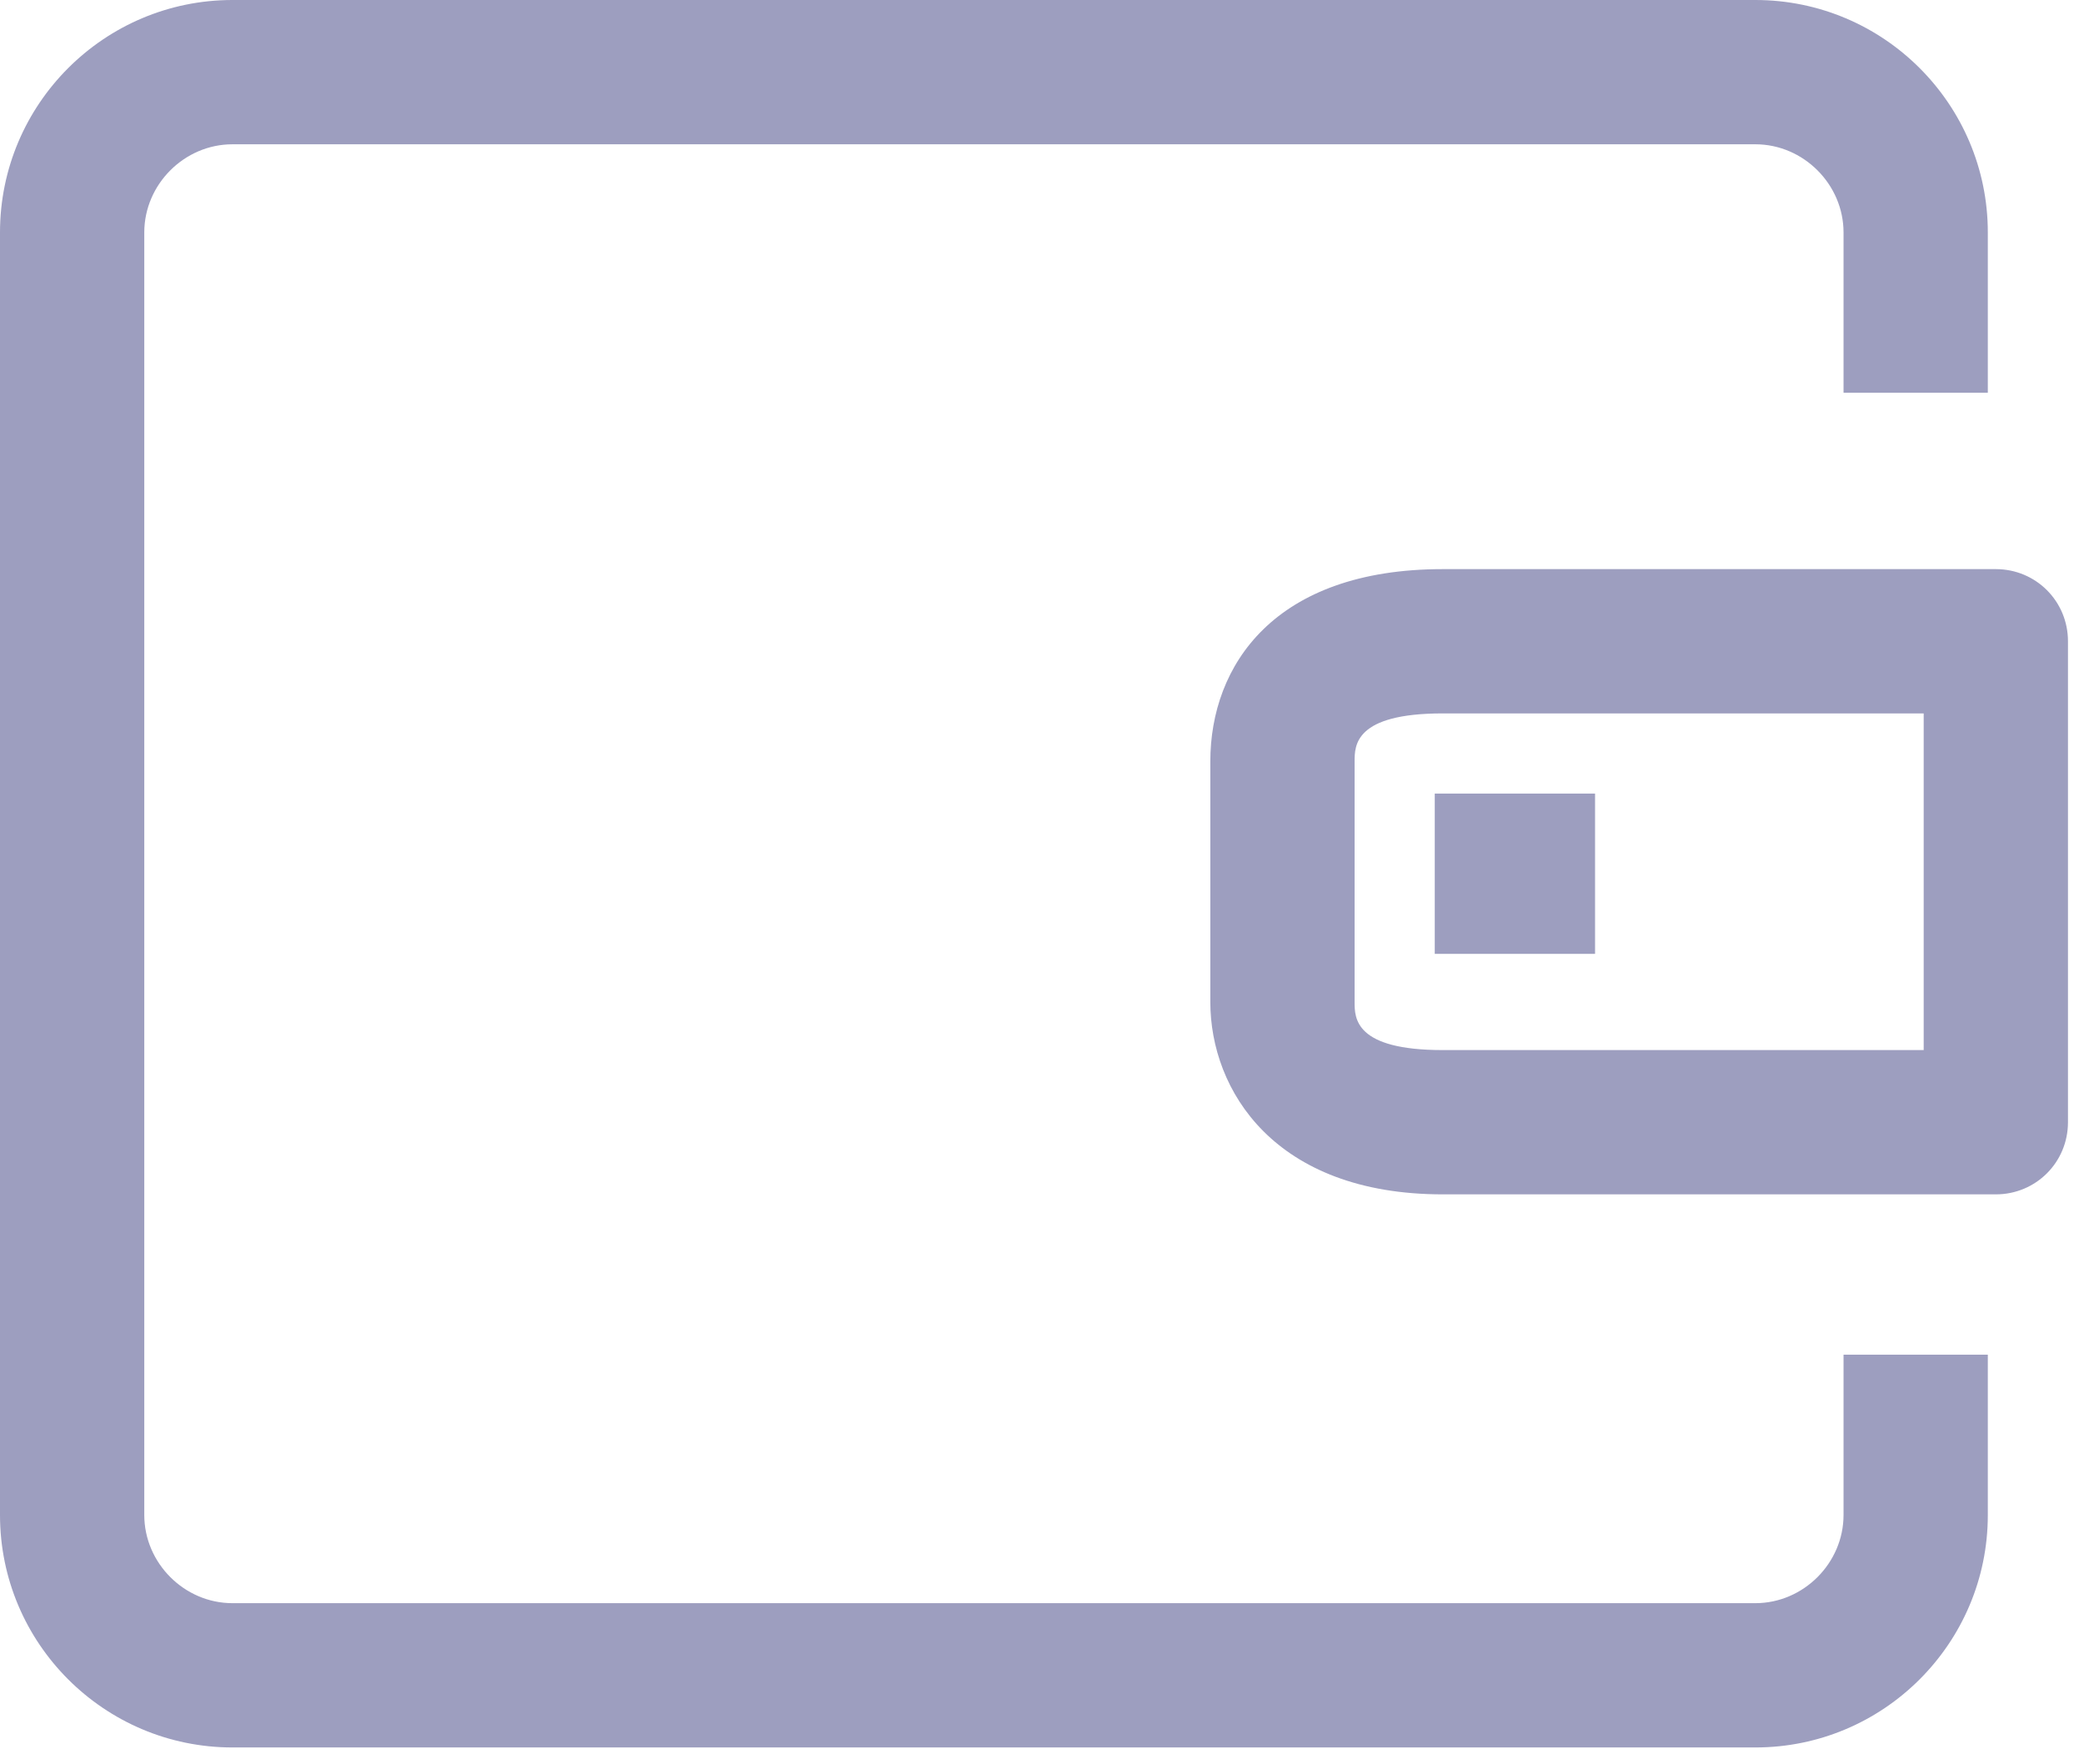
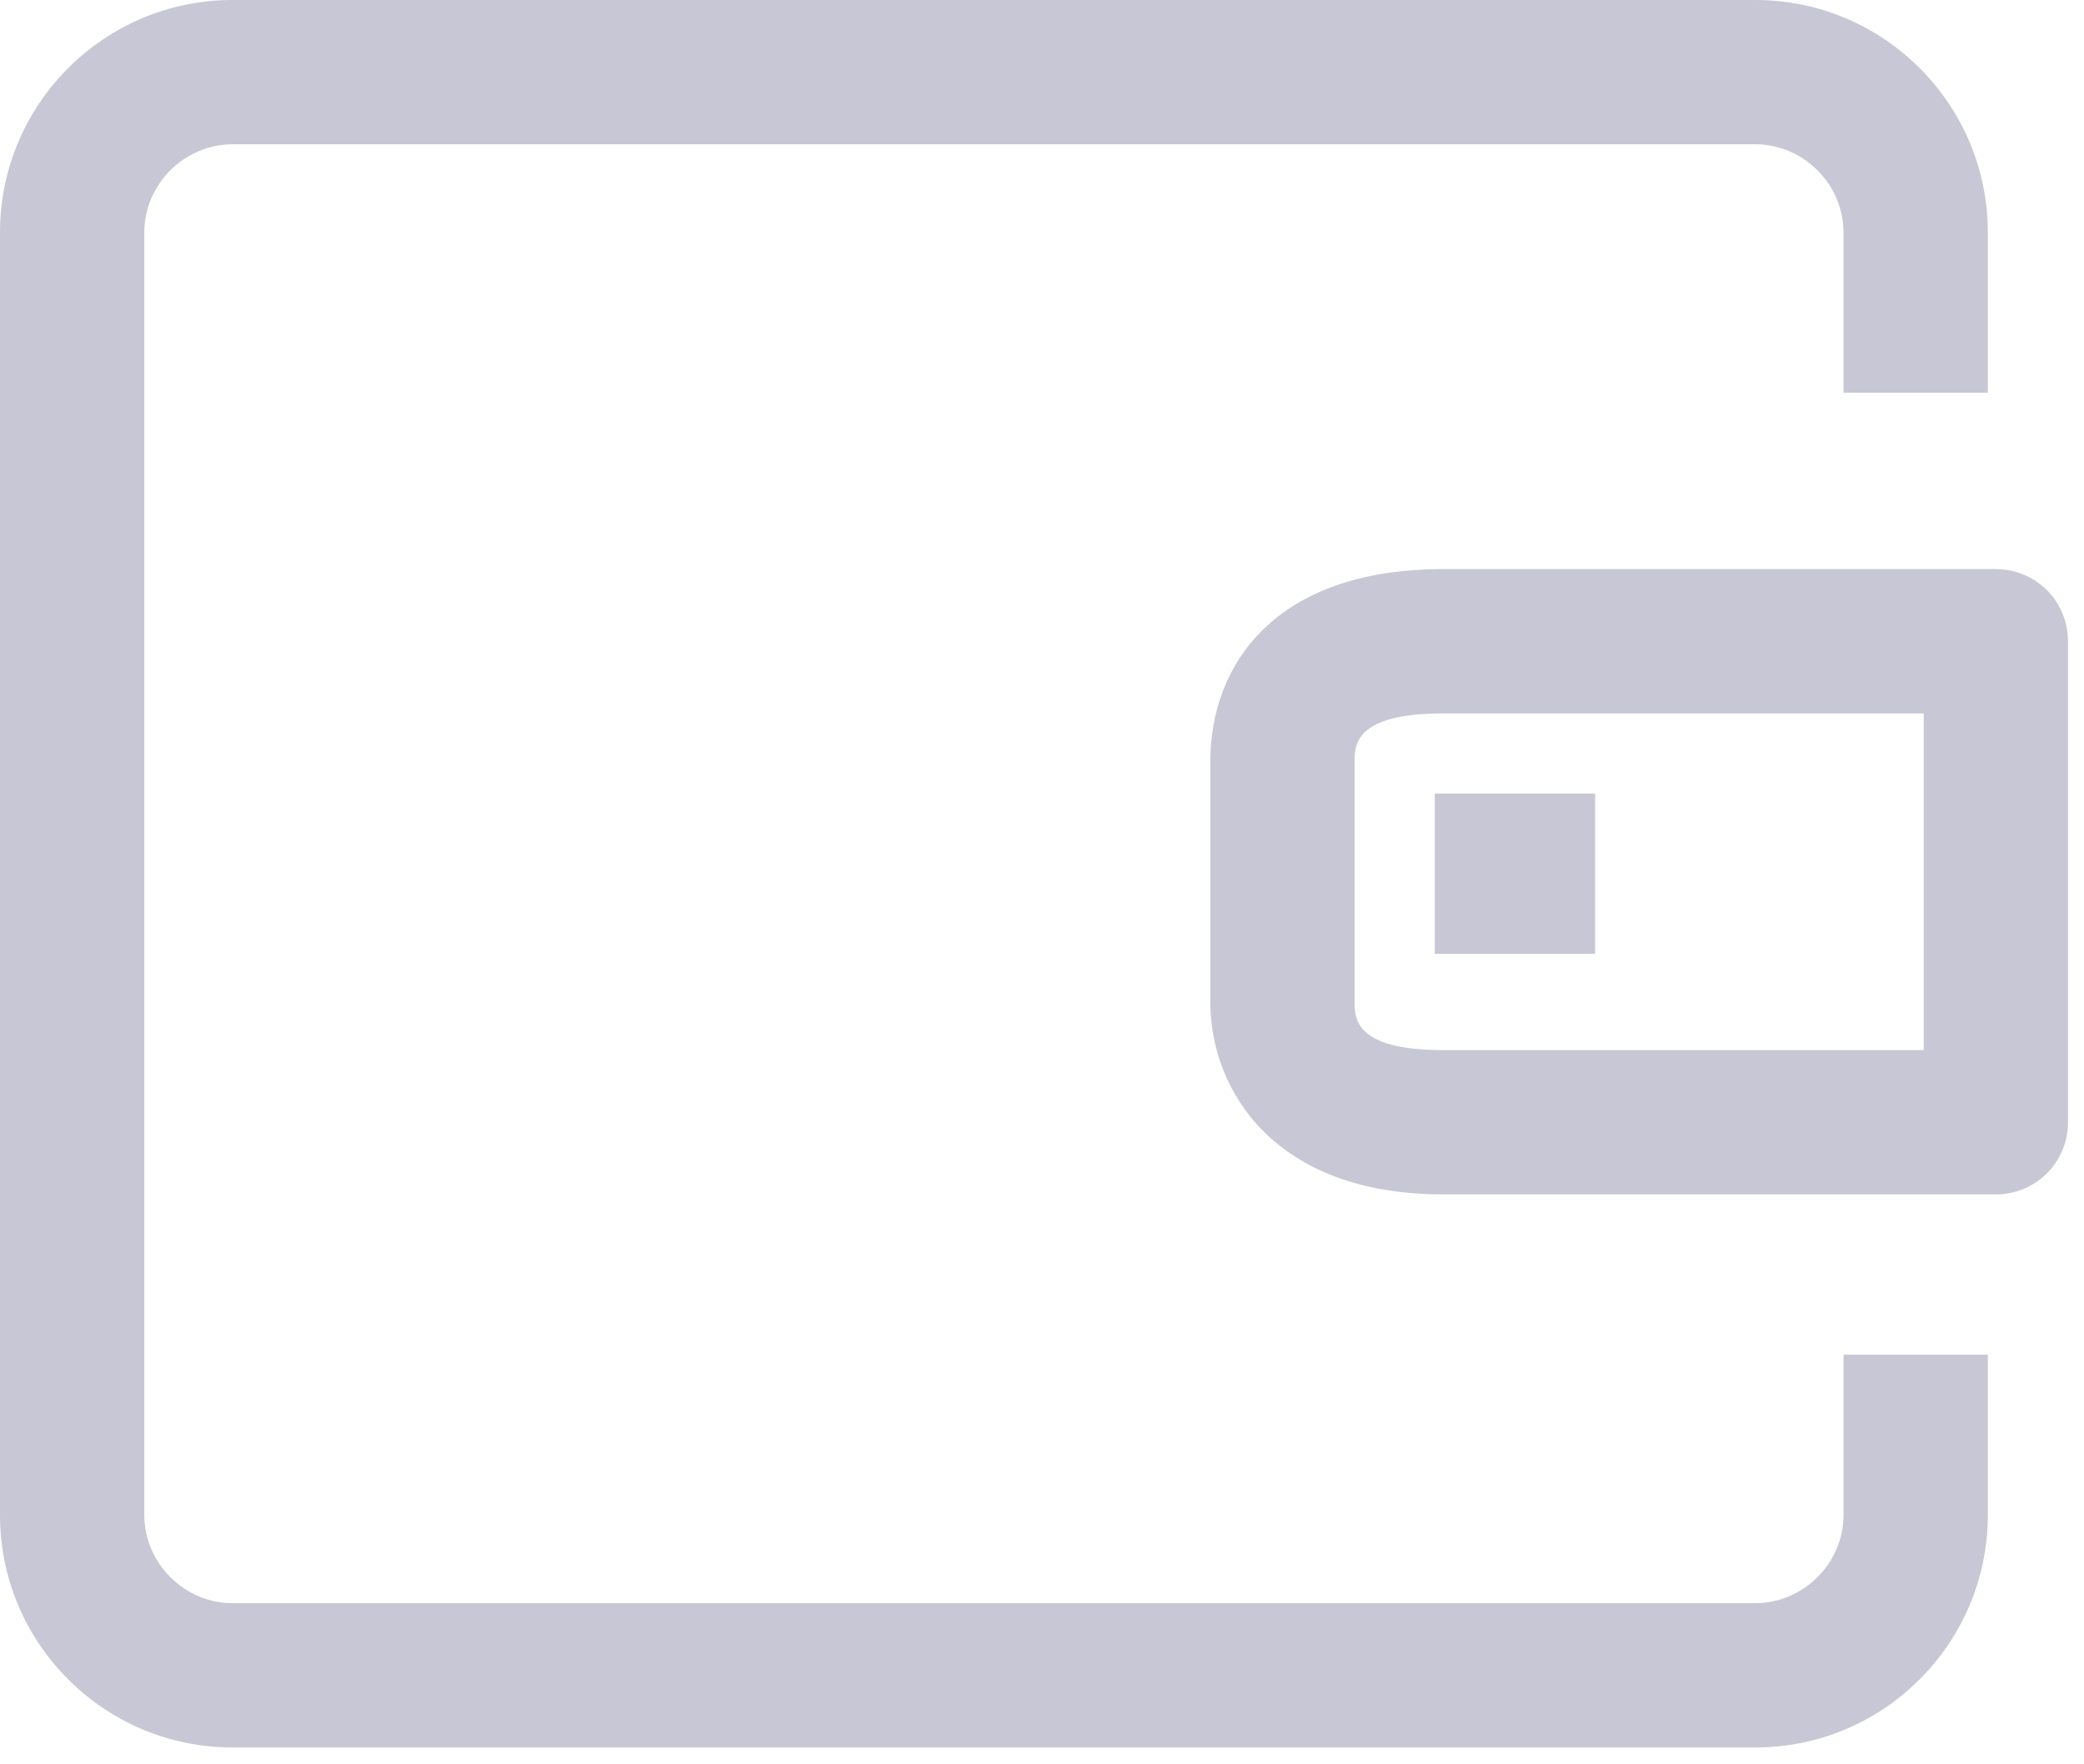
<svg xmlns="http://www.w3.org/2000/svg" width="26" height="22" viewBox="0 0 26 22" fill="none">
-   <path d="M23 18.9C23 19.5 22.5 20 21.9 20H2.9C2.3 20 1.8 19.5 1.8 18.9V2.9C1.8 2.3 2.3 1.8 2.9 1.8H21.9C22.5 1.8 23 2.3 23 2.9V4.9H24.8V2.9C24.8 1.3 23.5 0 21.9 0H2.9C1.3 0 0 1.3 0 2.9V18.9C0 20.5 1.3 21.8 2.9 21.8H21.9C23.5 21.8 24.8 20.5 24.8 18.9V16.9H23V18.9ZM24.9 7.1H18C15.9 7.1 15.1 8.3 15.1 9.5V12.5C15.1 13.6 15.9 14.9 18 14.9H24.9C25.4 14.9 25.8 14.5 25.8 14V8C25.8 7.5 25.4 7.1 24.9 7.1ZM24 13.1H18C16.9 13.1 16.9 12.7 16.9 12.5V9.5C16.9 9.3 16.9 8.9 18 8.9H24V13.1ZM17.9 11.9H19.9V9.9H17.9V11.9Z" fill="#9D9EBF" />
+   <path d="M23 18.9C23 19.5 22.5 20 21.9 20H2.9C2.3 20 1.8 19.5 1.8 18.9V2.9C1.8 2.3 2.3 1.8 2.9 1.8H21.9C22.5 1.8 23 2.3 23 2.9V4.9H24.8V2.9C24.8 1.3 23.5 0 21.9 0H2.9C1.3 0 0 1.3 0 2.9V18.9C0 20.5 1.3 21.8 2.9 21.8H21.9C23.5 21.8 24.8 20.5 24.8 18.9V16.9H23V18.9ZM24.9 7.1H18C15.9 7.1 15.1 8.3 15.1 9.5V12.5C15.1 13.6 15.9 14.9 18 14.9H24.9C25.4 14.9 25.8 14.5 25.8 14V8C25.8 7.5 25.4 7.1 24.9 7.1ZM24 13.1H18C16.9 13.1 16.9 12.7 16.9 12.5V9.5C16.9 9.3 16.9 8.9 18 8.9H24V13.1ZM17.9 11.9H19.9V9.9H17.9V11.9Z" fill="#C7C7D5" />
</svg>
